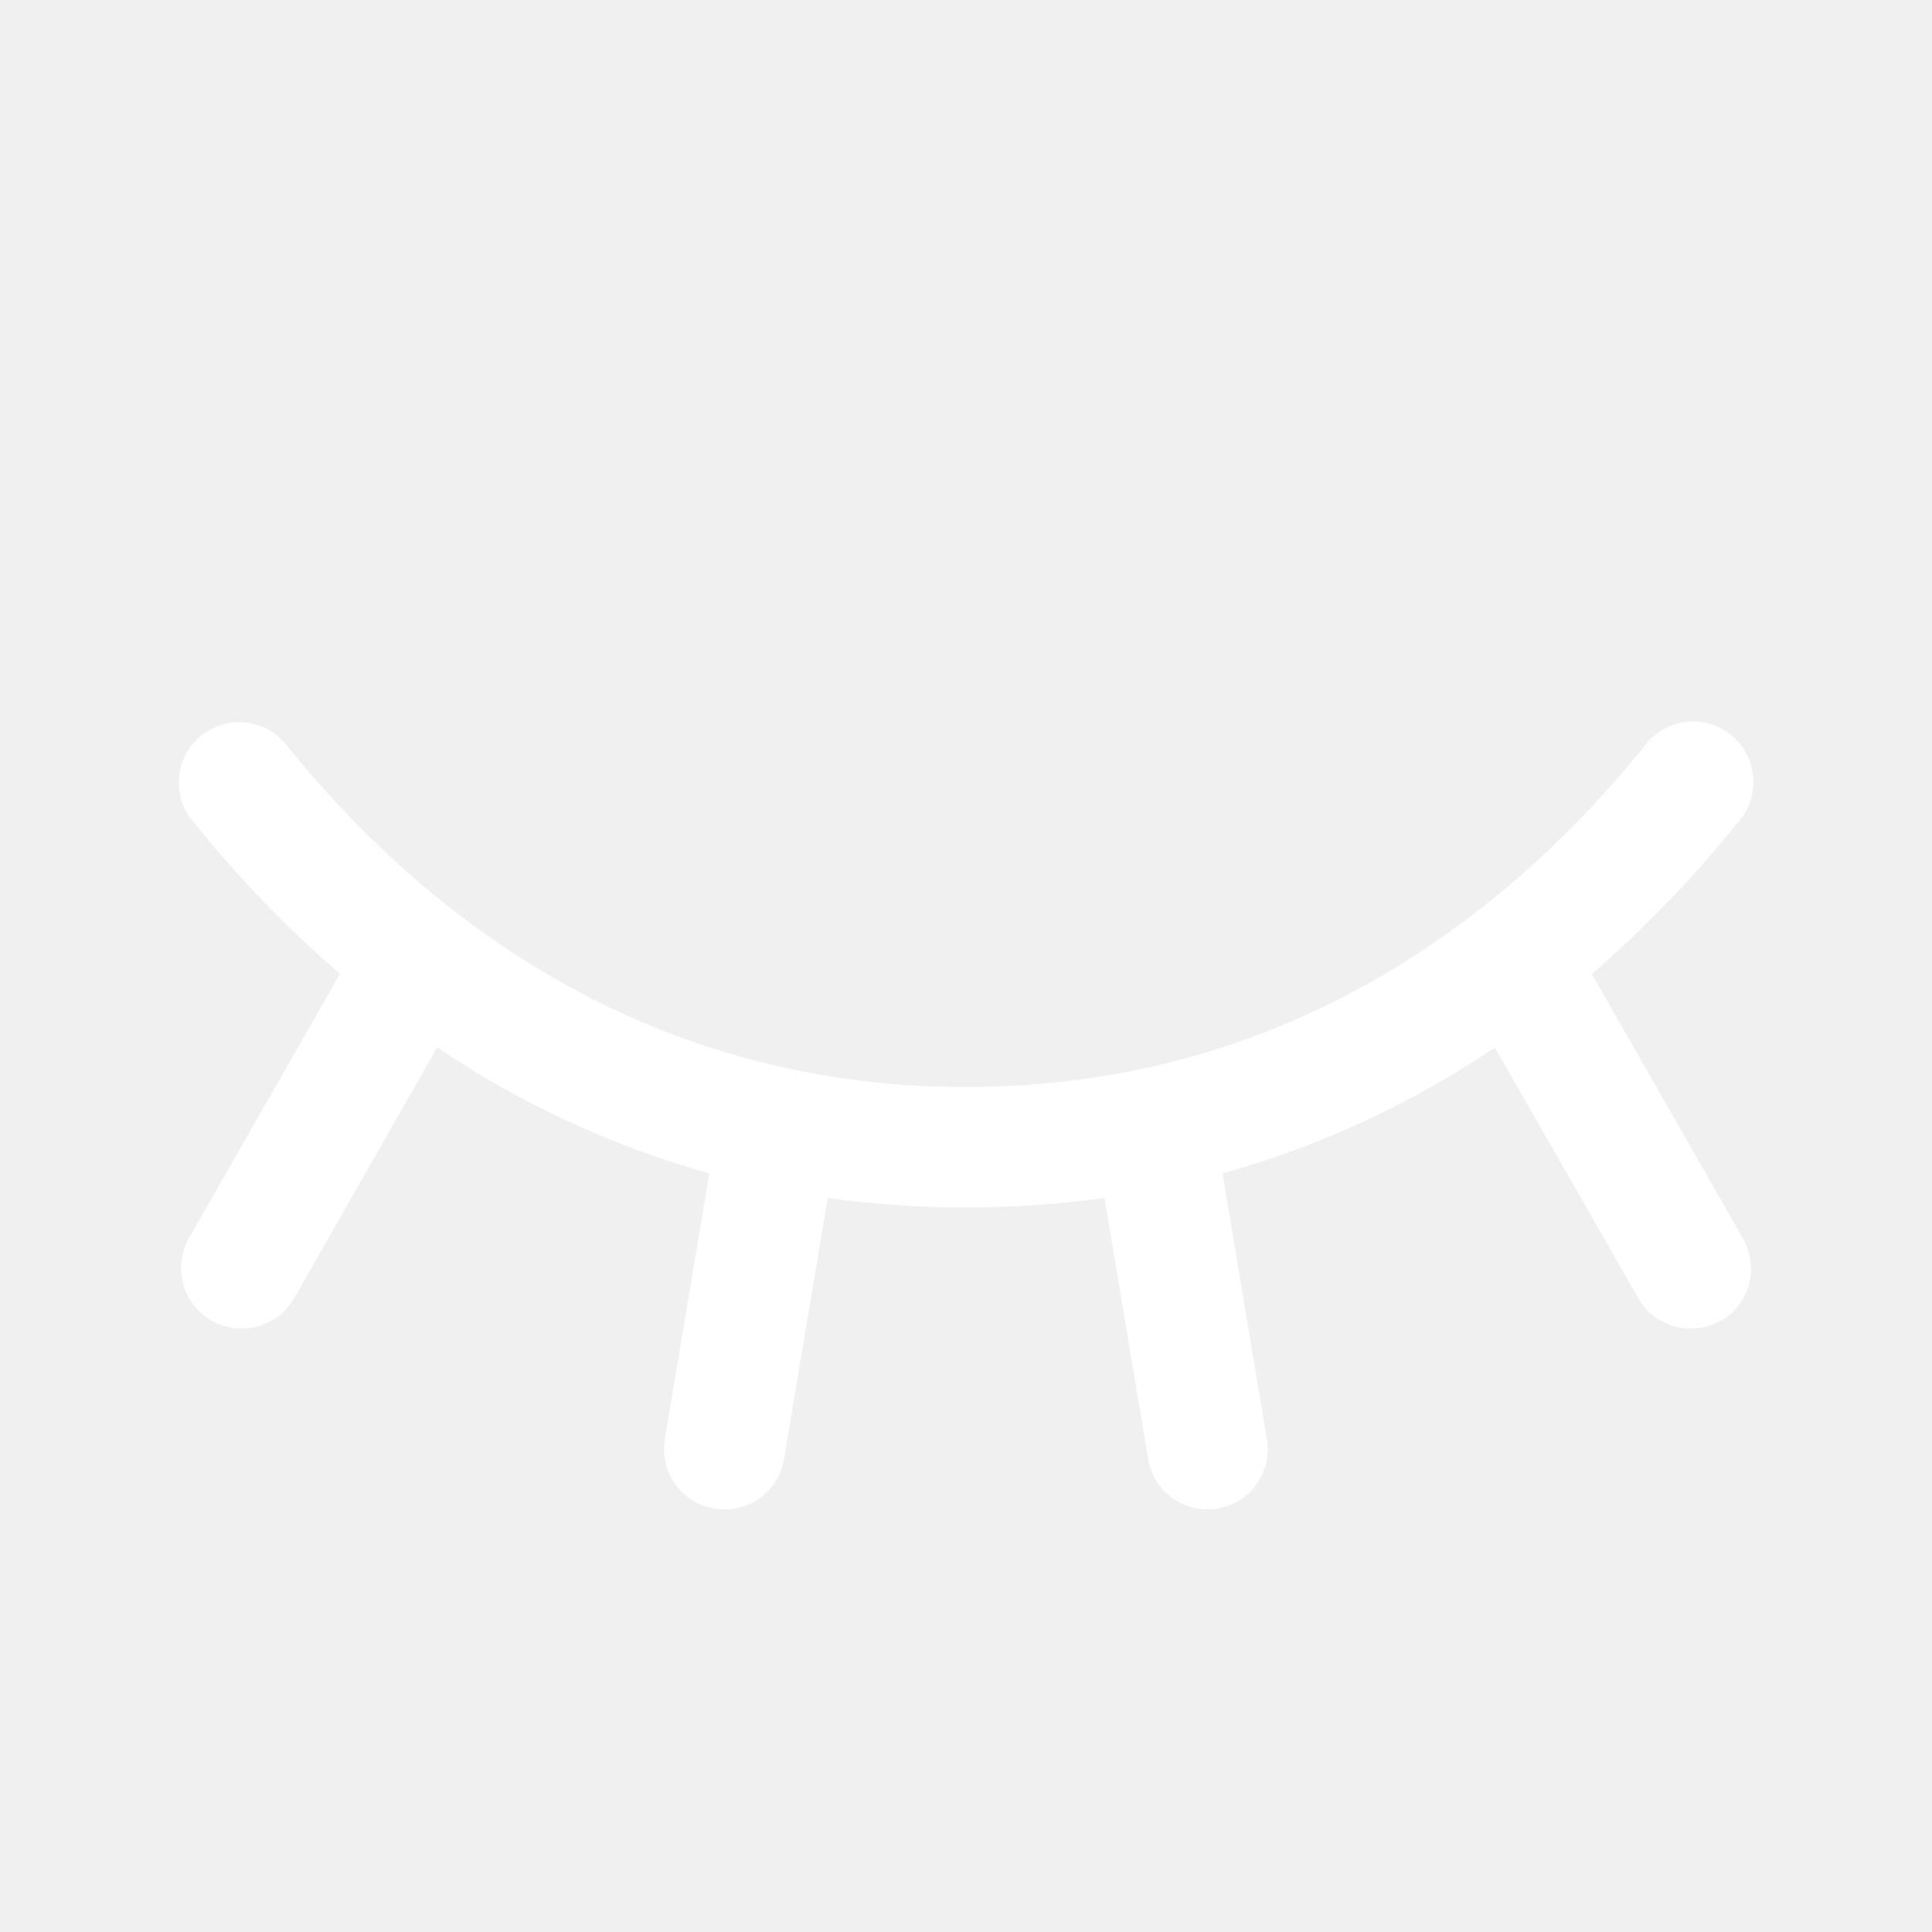
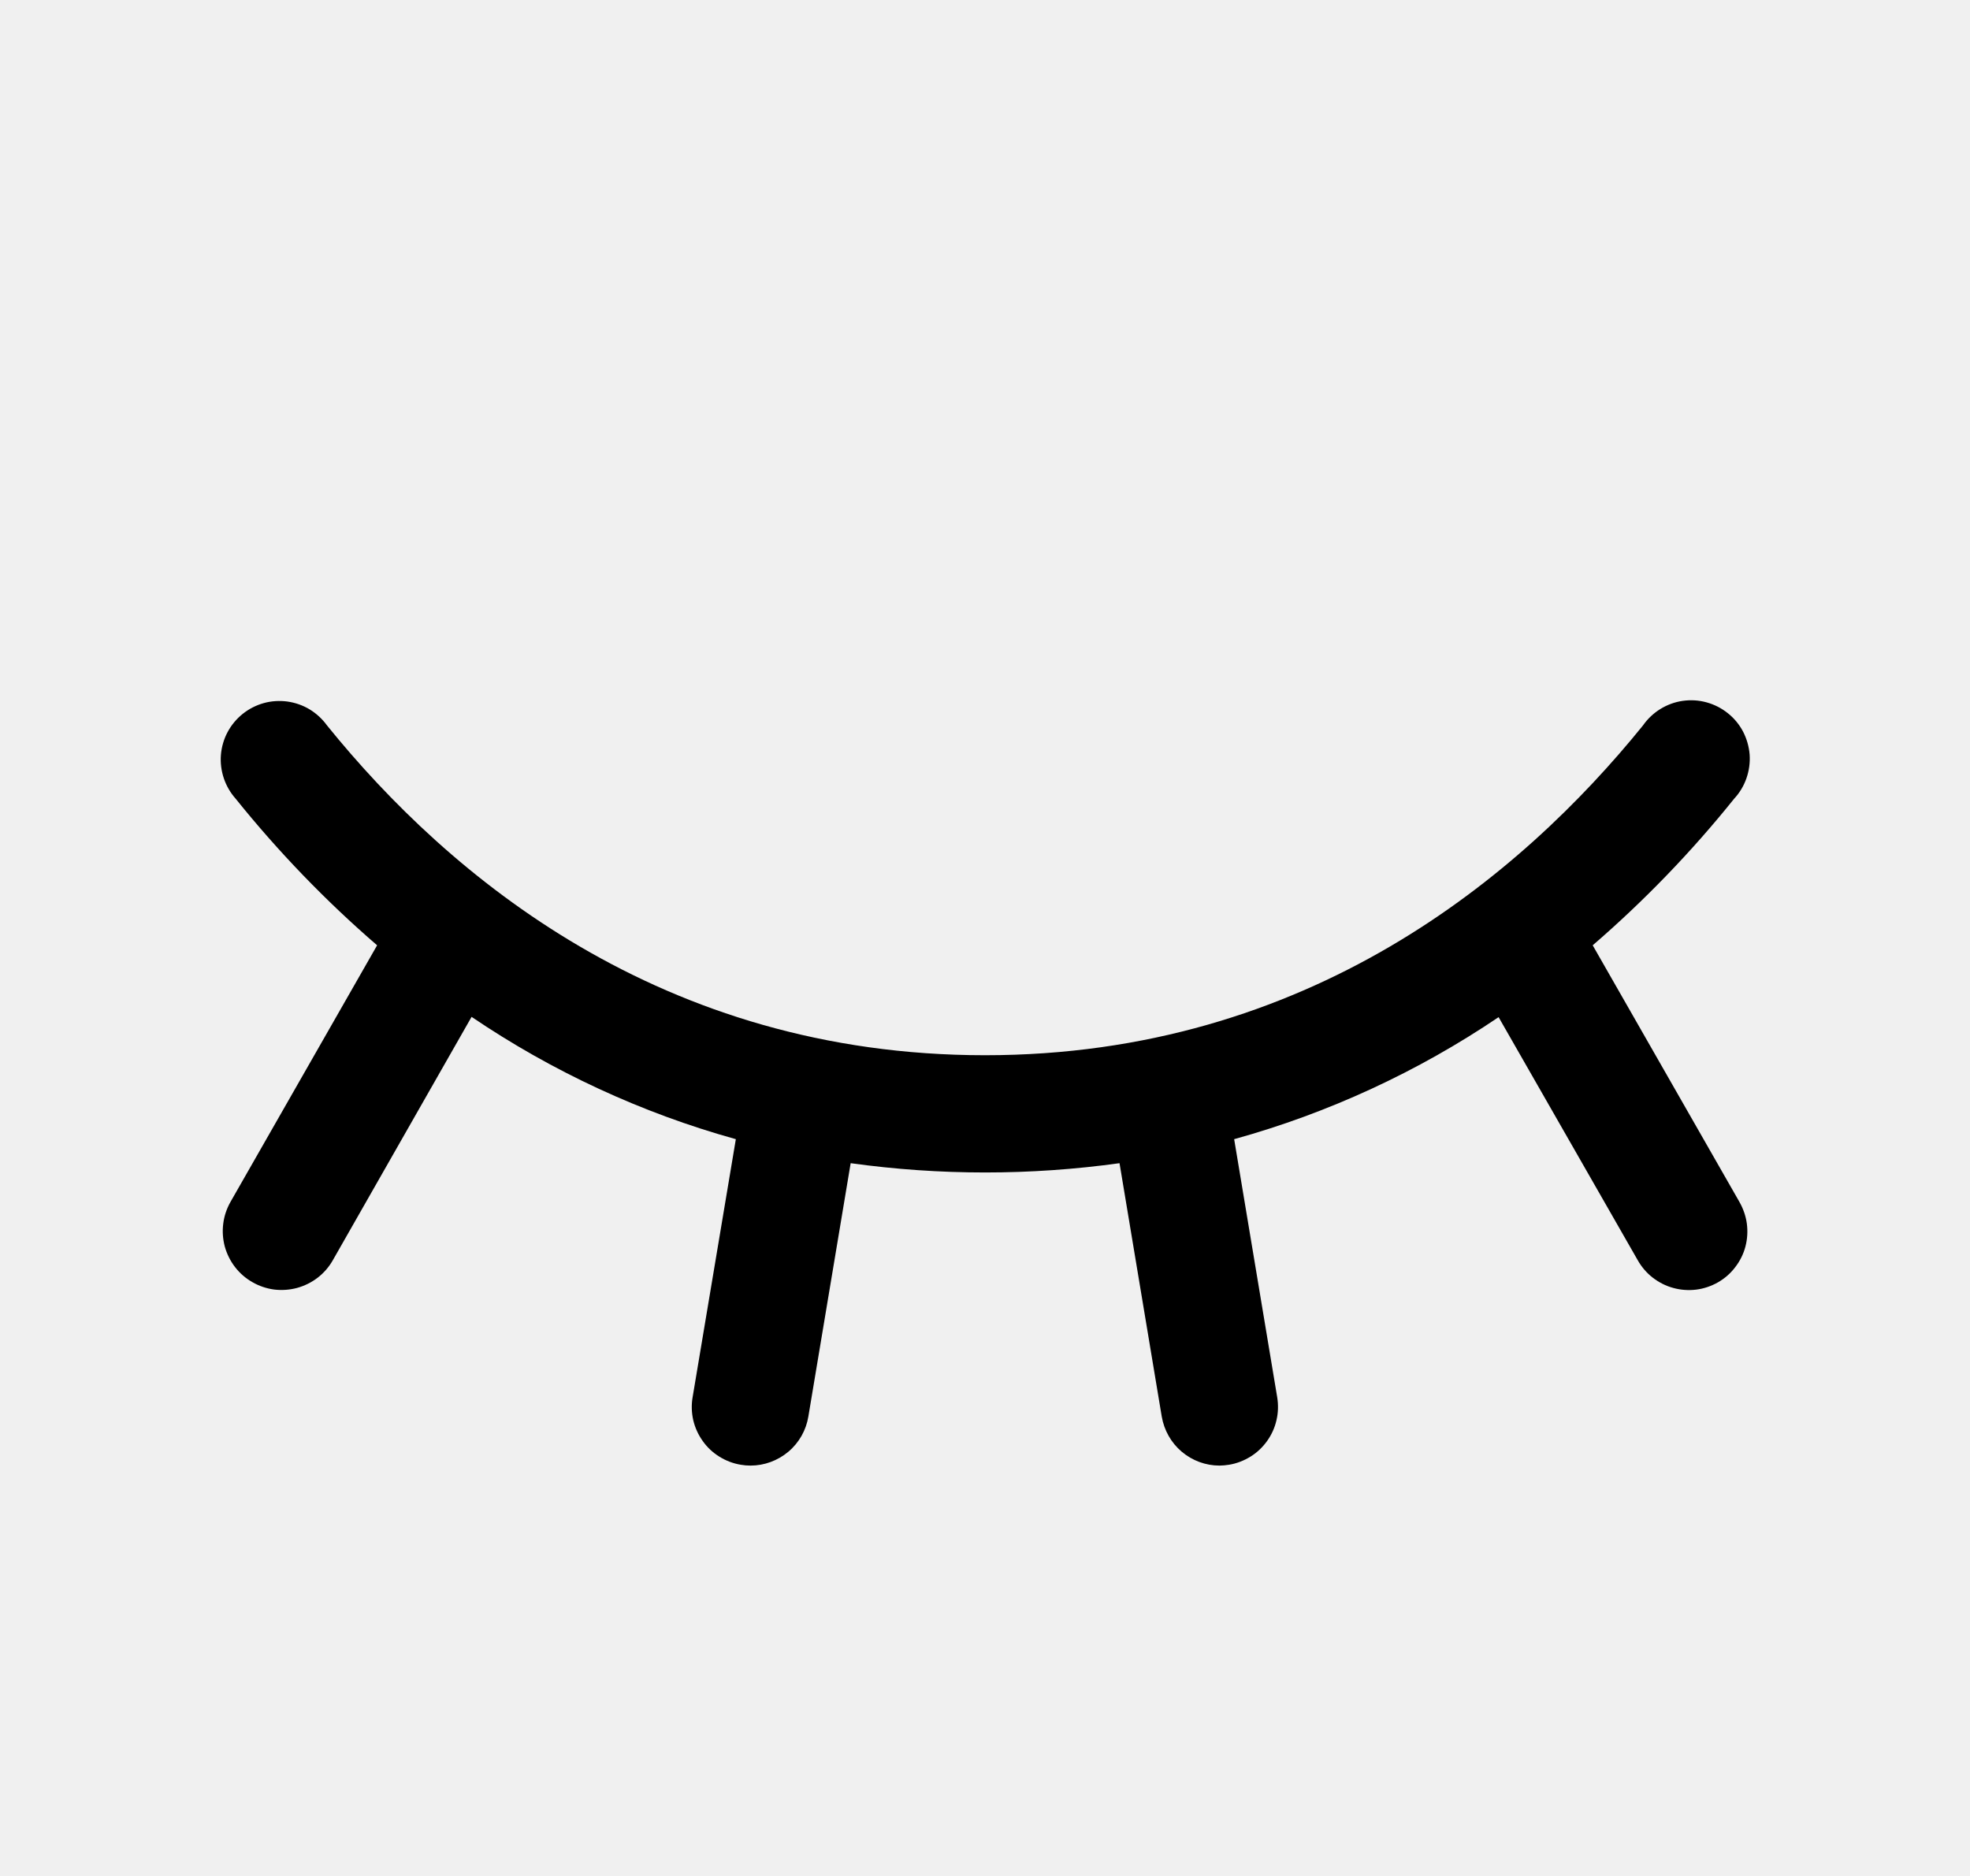
- <svg xmlns="http://www.w3.org/2000/svg" fill="none" height="20" viewBox="0 0 20 20" width="20">
-   <path d="m17.812 13.672c-.071.041-.15.067-.232.077-.082.01-.164.004-.243-.017-.079-.022-.153-.059-.218-.109-.065-.051-.119-.113-.16-.185l-1.484-2.594c-.863.584-1.815 1.023-2.819 1.302l.459 2.752c.013.081.011.164-.007.244-.019.08-.053.156-.1.222-.048.067-.108.124-.178.167-.07.043-.147.073-.228.086-.033.005-.067.008-.101.009-.148-0-.291-.053-.404-.149s-.188-.228-.212-.374l-.451-2.702c-.951.132-1.915.132-2.866 0l-.451 2.702c-.024.146-.1.279-.213.375s-.256.148-.405.148c-.035-0-.069-.003-.103-.009-.081-.013-.159-.043-.228-.086-.07-.043-.13-.1-.178-.167-.048-.067-.082-.142-.1-.222-.019-.08-.021-.163-.008-.244l.461-2.752c-1.003-.279-1.955-.72-2.817-1.304l-1.48 2.596c-.041.071-.096.134-.161.185-.065.05-.14.087-.219.109-.08.021-.163.027-.244.017-.082-.011-.161-.037-.232-.078-.071-.041-.134-.096-.185-.161-.05-.065-.087-.14-.109-.219-.022-.08-.027-.163-.017-.244.011-.082.037-.161.078-.232l1.562-2.734c-.549-.474-1.054-.997-1.508-1.563-.057-.063-.1-.137-.127-.218s-.037-.166-.03-.25c.007-.085.031-.167.071-.242.04-.075.095-.141.161-.194.066-.053.143-.092.224-.115.082-.023.167-.028.252-.017.084.012.165.04.238.084.073.044.136.102.185.171 1.297 1.605 3.566 3.516 7.014 3.516s5.717-1.913 7.014-3.516c.049-.07.112-.13.185-.175.073-.045.154-.075.239-.087.085-.012.171-.007.254.016.083.023.16.062.227.116.067.054.122.121.162.197.04.076.064.159.07.245.006.086-.005.171-.033.252-.028.081-.073.155-.131.218-.454.565-.959 1.088-1.508 1.563l1.562 2.734c.042.071.069.15.081.232.011.082.006.165-.015.245s-.058.155-.108.22c-.05.066-.113.12-.185.162z" fill="#fff" />
+ <svg xmlns="http://www.w3.org/2000/svg" width="21" height="20" viewBox="0 0 21 20" fill="none">
+   <path d="M18.312 13.672C18.241 13.712 18.162 13.739 18.081 13.749C17.999 13.759 17.916 13.753 17.837 13.731C17.758 13.71 17.684 13.672 17.619 13.622C17.554 13.572 17.5 13.509 17.459 13.437L15.975 10.844C15.112 11.427 14.16 11.867 13.156 12.145L13.615 14.897C13.628 14.978 13.626 15.061 13.607 15.141C13.589 15.221 13.555 15.296 13.507 15.363C13.459 15.43 13.399 15.487 13.329 15.53C13.259 15.573 13.182 15.603 13.101 15.616C13.067 15.622 13.034 15.624 13 15.625C12.852 15.625 12.709 15.572 12.596 15.476C12.484 15.381 12.409 15.248 12.384 15.102L11.934 12.401C10.983 12.533 10.019 12.533 9.068 12.401L8.617 15.102C8.593 15.248 8.518 15.381 8.404 15.477C8.291 15.572 8.148 15.625 8 15.625C7.965 15.625 7.931 15.622 7.897 15.616C7.816 15.603 7.738 15.573 7.669 15.53C7.599 15.487 7.538 15.43 7.491 15.363C7.443 15.296 7.409 15.221 7.39 15.141C7.372 15.061 7.369 14.978 7.383 14.897L7.844 12.145C6.84 11.866 5.889 11.425 5.027 10.841L3.547 13.437C3.506 13.509 3.451 13.572 3.386 13.622C3.321 13.672 3.246 13.709 3.166 13.731C3.087 13.752 3.004 13.758 2.922 13.748C2.84 13.737 2.761 13.71 2.69 13.669C2.618 13.628 2.556 13.574 2.505 13.508C2.455 13.443 2.418 13.368 2.396 13.289C2.375 13.209 2.369 13.126 2.38 13.044C2.39 12.963 2.417 12.884 2.458 12.812L4.02 10.078C3.471 9.604 2.967 9.081 2.512 8.515C2.456 8.452 2.413 8.378 2.386 8.298C2.359 8.217 2.348 8.132 2.355 8.047C2.362 7.963 2.386 7.88 2.426 7.805C2.466 7.73 2.521 7.664 2.587 7.611C2.653 7.558 2.729 7.519 2.811 7.496C2.893 7.473 2.979 7.468 3.063 7.479C3.147 7.491 3.228 7.519 3.301 7.563C3.373 7.607 3.436 7.665 3.486 7.734C4.783 9.339 7.052 11.25 10.5 11.25C13.948 11.25 16.217 9.337 17.514 7.734C17.563 7.664 17.626 7.604 17.699 7.559C17.772 7.514 17.853 7.484 17.938 7.472C18.023 7.46 18.109 7.465 18.192 7.488C18.275 7.511 18.352 7.55 18.419 7.604C18.486 7.657 18.541 7.724 18.581 7.8C18.62 7.876 18.644 7.959 18.651 8.045C18.657 8.131 18.645 8.216 18.617 8.297C18.589 8.378 18.544 8.453 18.486 8.515C18.032 9.081 17.527 9.604 16.978 10.078L18.541 12.812C18.582 12.884 18.61 12.963 18.621 13.044C18.632 13.126 18.627 13.21 18.606 13.29C18.585 13.37 18.548 13.444 18.497 13.51C18.447 13.576 18.384 13.631 18.312 13.672Z" fill="black" />
</svg>
